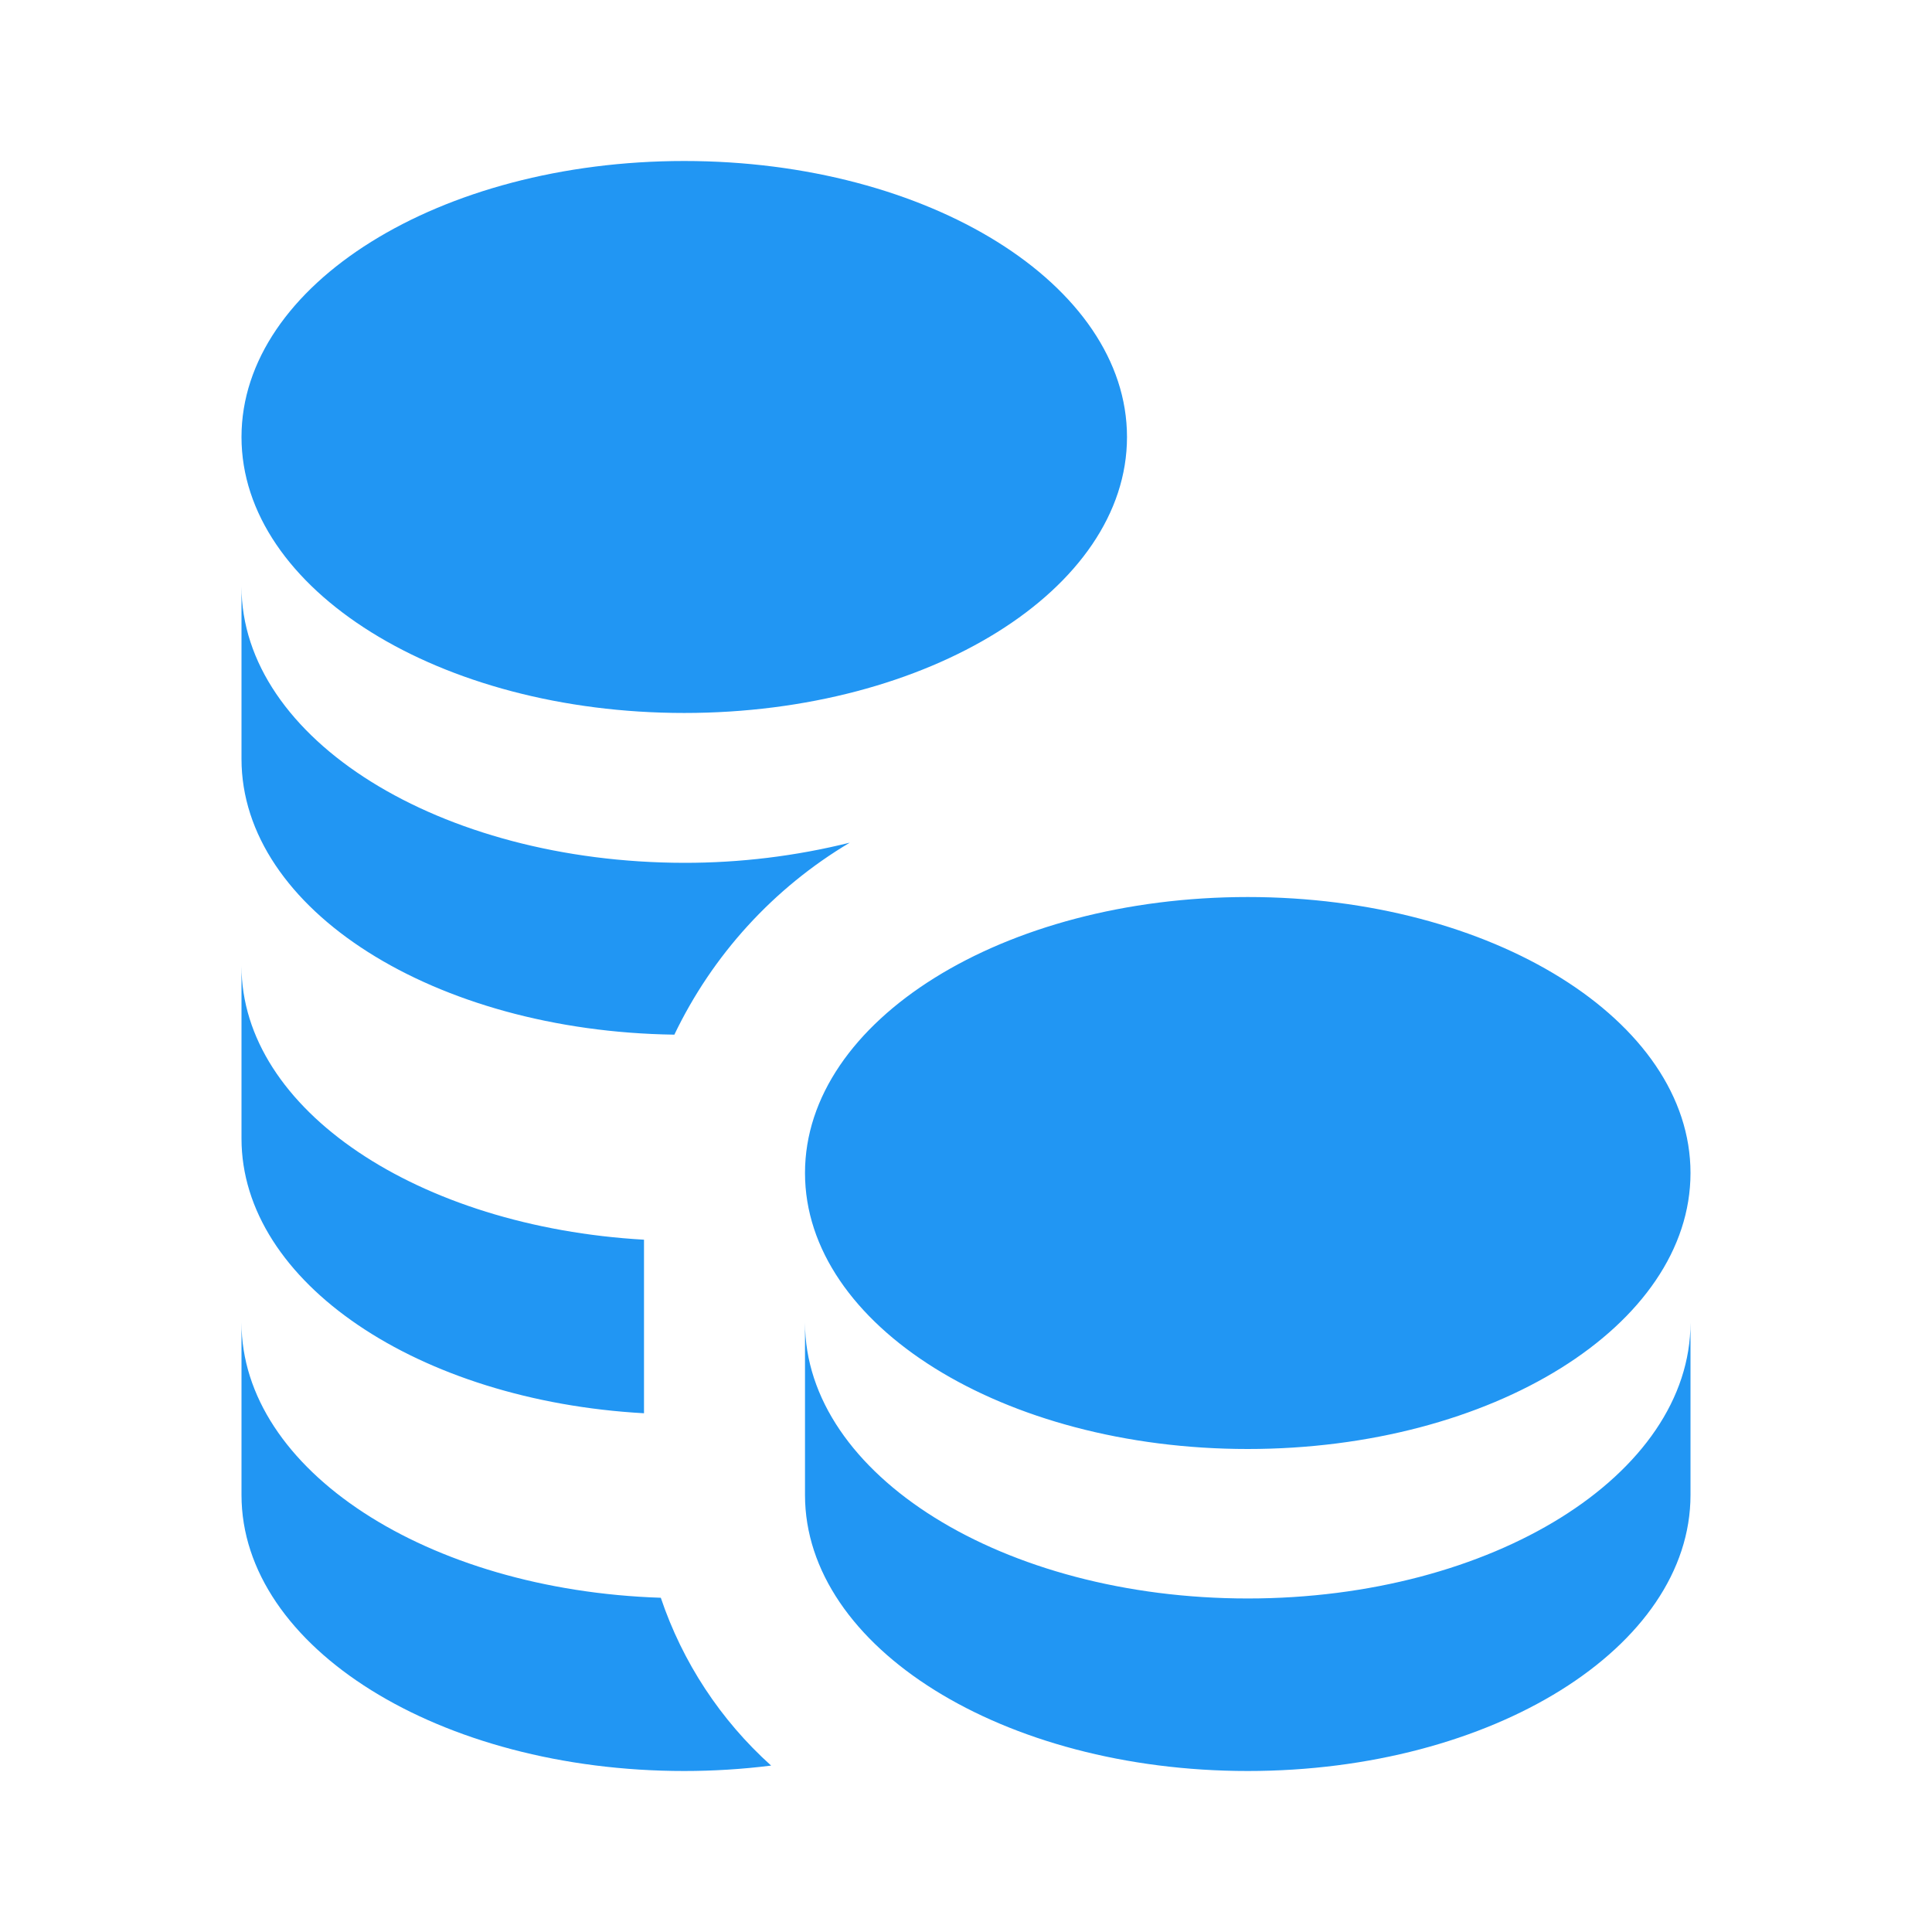
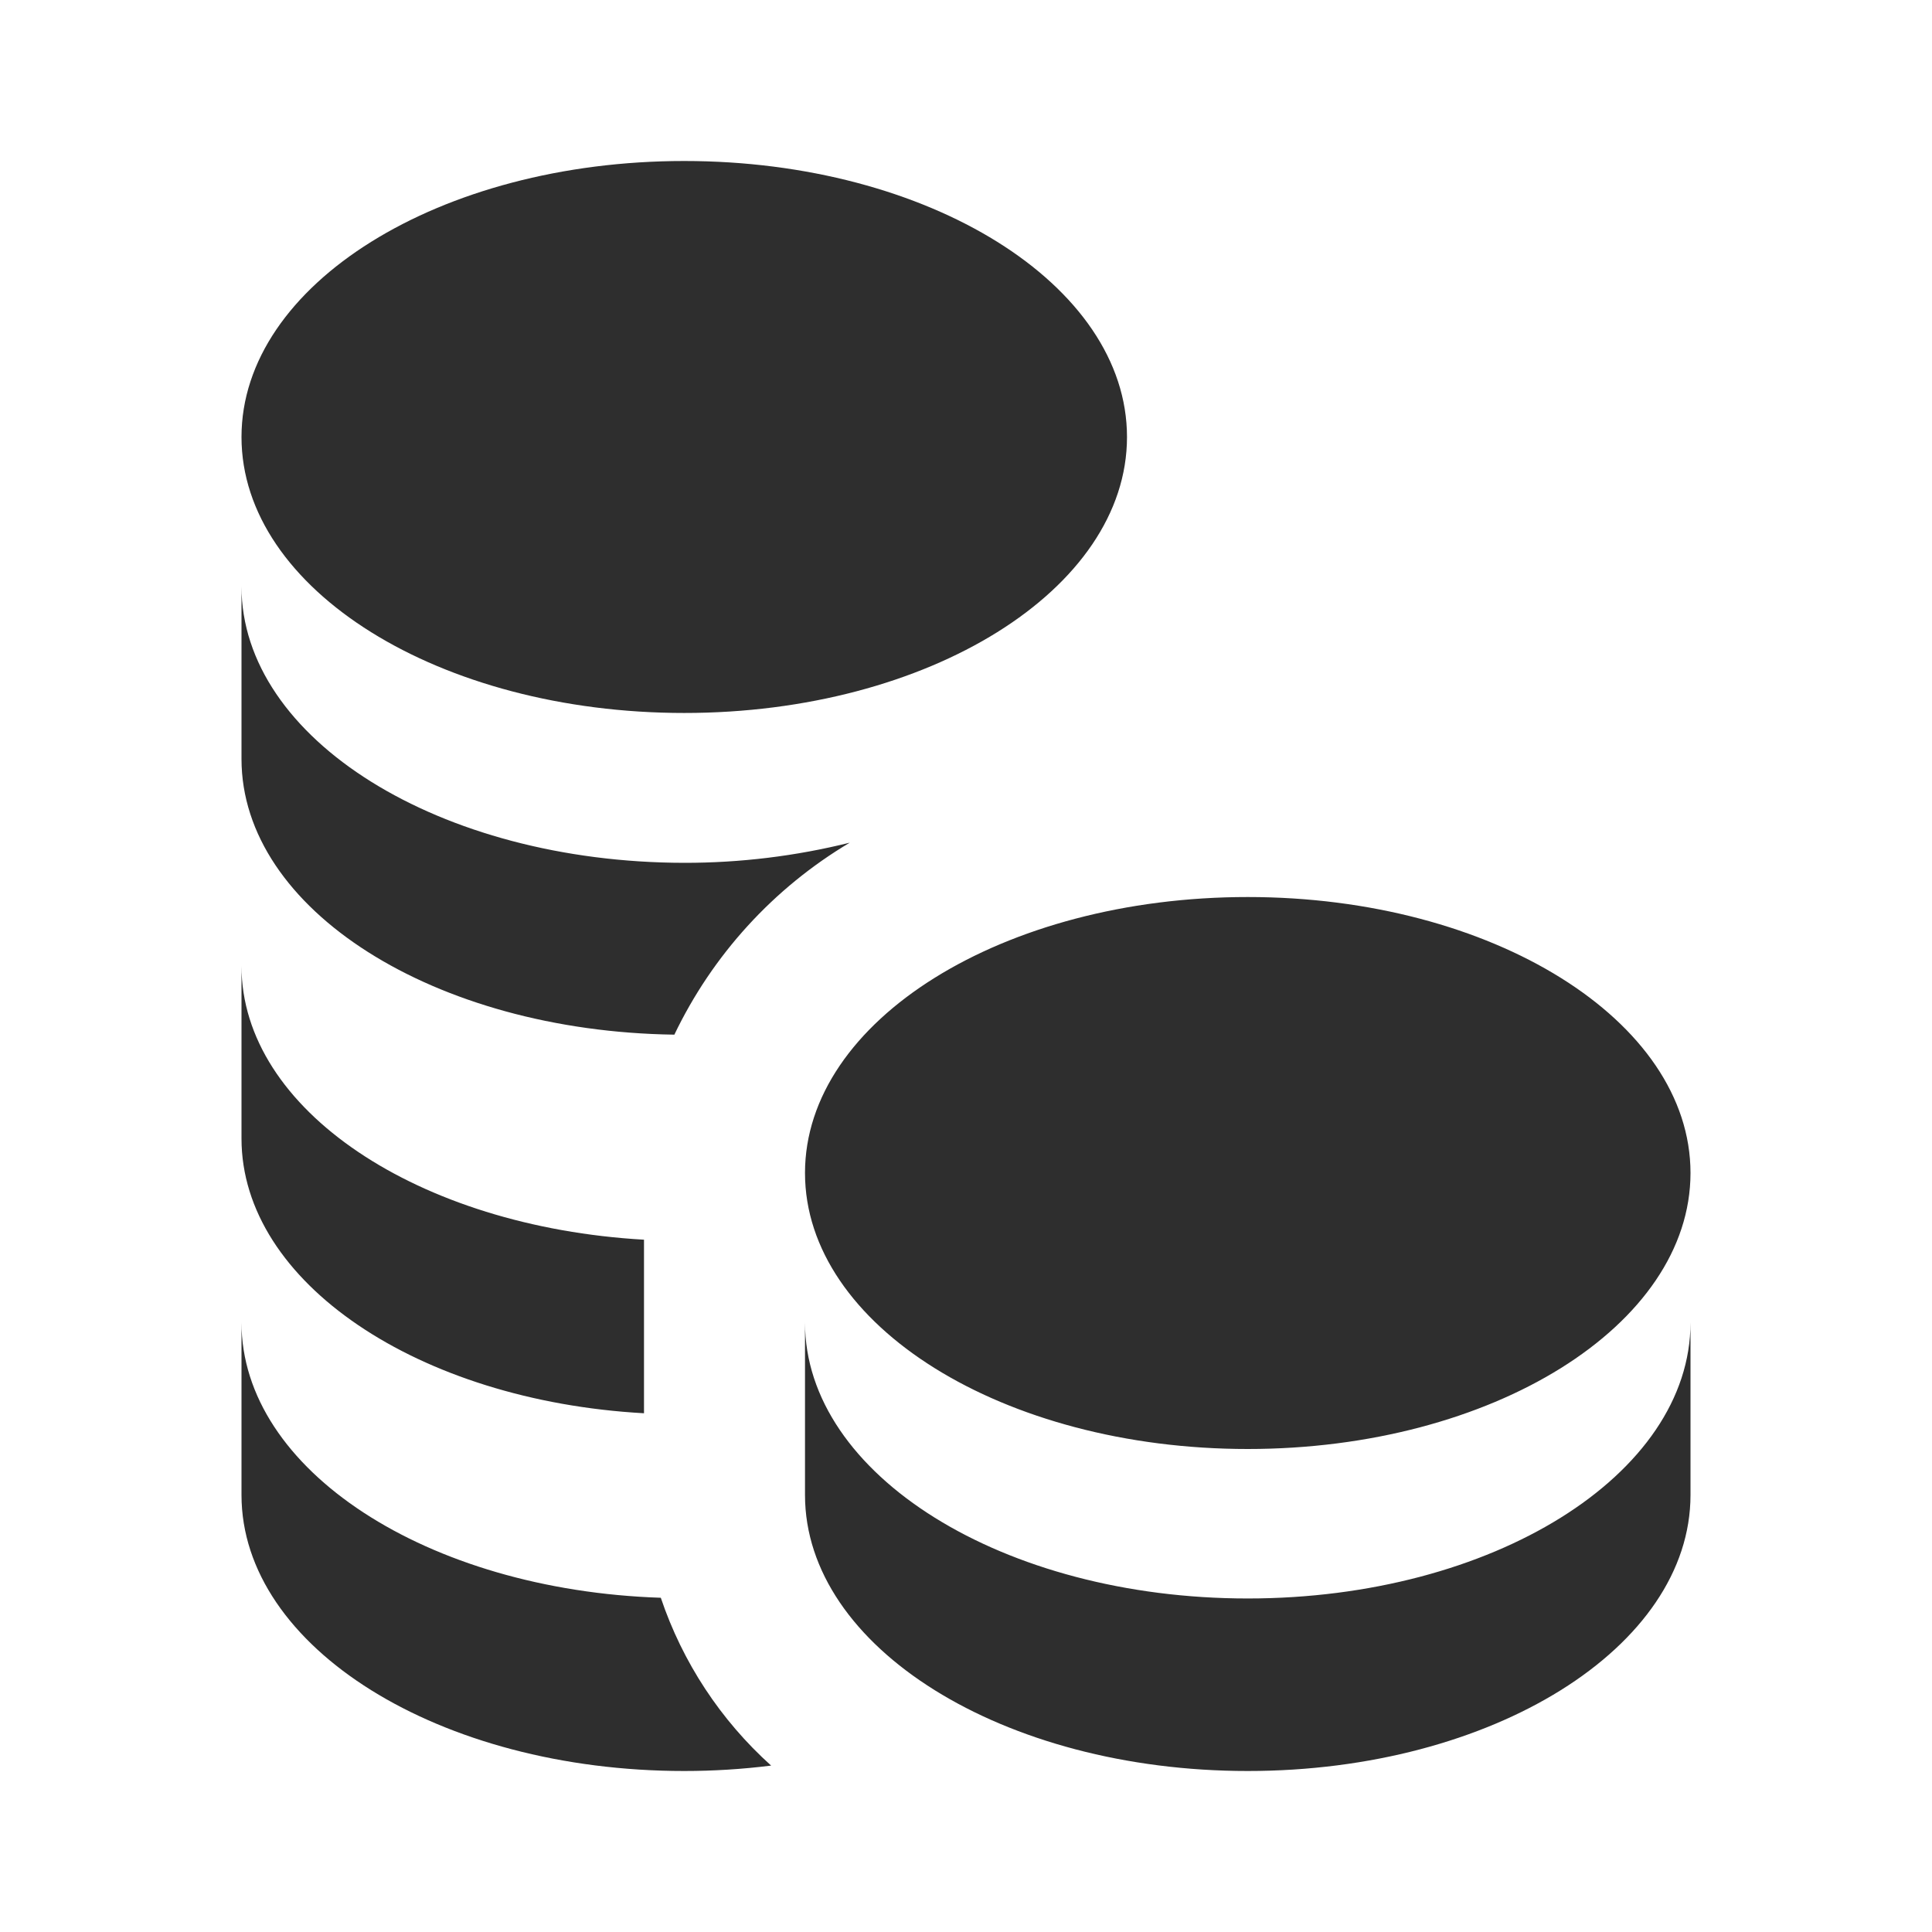
<svg xmlns="http://www.w3.org/2000/svg" width="30" height="30" viewBox="0 0 30 30" fill="none">
-   <path d="M26.25 18.214C26.25 20.581 23.172 22.5 19.375 22.5C15.578 22.5 12.5 20.581 12.5 18.214C12.5 15.846 15.578 13.929 19.375 13.929C23.172 13.929 26.25 15.848 26.25 18.214ZM19.375 24.821C15.578 24.821 12.5 22.902 12.5 20.536V23.214C12.5 25.581 15.578 27.5 19.375 27.5C23.172 27.5 26.25 25.581 26.25 23.214V20.536C26.25 22.902 23.172 24.821 19.375 24.821ZM10.625 11.071C14.422 11.071 17.5 9.152 17.5 6.786C17.5 4.42 14.422 2.5 10.625 2.5C6.827 2.5 3.75 4.419 3.75 6.786C3.75 9.154 6.827 11.071 10.625 11.071ZM10.469 16.071C11.063 14.829 12.011 13.789 13.195 13.085C12.354 13.294 11.491 13.399 10.625 13.398C6.827 13.393 3.75 11.474 3.75 9.107V11.785C3.75 14.125 6.75 16.014 10.469 16.066V16.071ZM10.625 27.5C11.076 27.5 11.526 27.472 11.974 27.416C11.188 26.709 10.598 25.811 10.261 24.81C6.634 24.691 3.75 22.826 3.75 20.536V23.214C3.75 25.581 6.827 27.5 10.625 27.5ZM10 21.945V19.25C6.5 19.05 3.75 17.234 3.75 15V17.679C3.75 19.914 6.5 21.75 10 21.945Z" fill="#2196F3" />
+   <path d="M26.25 18.214C26.25 20.581 23.172 22.5 19.375 22.5C15.578 22.5 12.5 20.581 12.5 18.214C12.5 15.846 15.578 13.929 19.375 13.929C23.172 13.929 26.25 15.848 26.25 18.214ZM19.375 24.821C15.578 24.821 12.5 22.902 12.5 20.536V23.214C12.5 25.581 15.578 27.5 19.375 27.5C23.172 27.5 26.25 25.581 26.25 23.214V20.536C26.25 22.902 23.172 24.821 19.375 24.821ZM10.625 11.071C14.422 11.071 17.5 9.152 17.5 6.786C17.5 4.42 14.422 2.5 10.625 2.5C6.827 2.5 3.75 4.419 3.75 6.786C3.75 9.154 6.827 11.071 10.625 11.071ZM10.469 16.071C11.063 14.829 12.011 13.789 13.195 13.085C12.354 13.294 11.491 13.399 10.625 13.398C6.827 13.393 3.75 11.474 3.75 9.107V11.785C3.75 14.125 6.75 16.014 10.469 16.066V16.071ZM10.625 27.5C11.076 27.5 11.526 27.472 11.974 27.416C11.188 26.709 10.598 25.811 10.261 24.81C6.634 24.691 3.75 22.826 3.75 20.536V23.214C3.75 25.581 6.827 27.5 10.625 27.5ZM10 21.945V19.25C6.5 19.05 3.75 17.234 3.75 15V17.679C3.75 19.914 6.5 21.75 10 21.945Z" fill="#2E2E2E" />
</svg>
